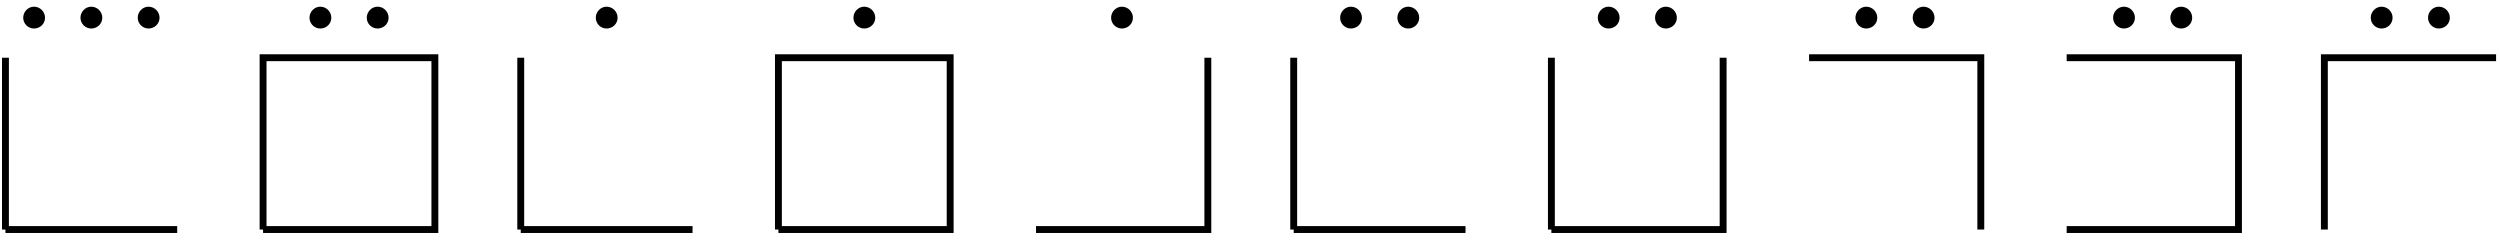
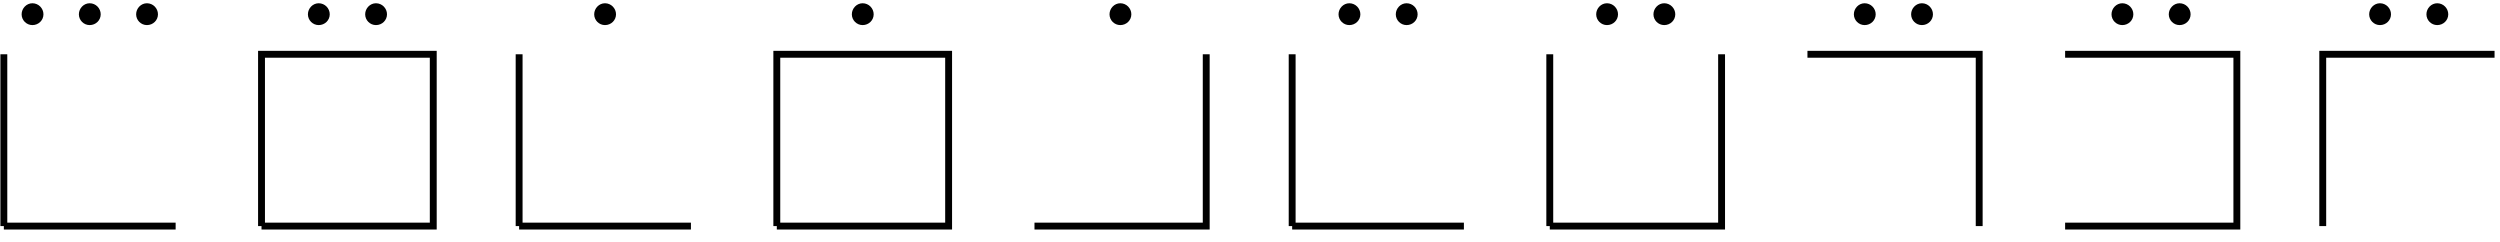
<svg xmlns="http://www.w3.org/2000/svg" xmlns:xlink="http://www.w3.org/1999/xlink" width="145pt" height="14pt" viewBox="0 0 145 14" version="1.1">
  <defs>
    <g>
      <symbol overflow="visible" id="glyph0-0">
        <path style="stroke:none;" d="" />
      </symbol>
      <symbol overflow="visible" id="glyph0-1">
        <path style="stroke:none;" d="M 2.297 -2.984 C 2.297 -3.328 2.016 -3.625 1.656 -3.625 C 1.312 -3.625 1.031 -3.328 1.031 -2.984 C 1.031 -2.641 1.312 -2.359 1.656 -2.359 C 2.016 -2.359 2.297 -2.641 2.297 -2.984 Z M 2.297 -2.984 " />
      </symbol>
    </g>
  </defs>
  <g id="surface1">
-     <path style="fill:none;stroke-width:0.399;stroke-linecap:butt;stroke-linejoin:miter;stroke:rgb(0%,0%,0%);stroke-opacity:1;stroke-miterlimit:10;" d="M 0.001 -0.001 L 9.962 -0.001 M 0.001 -0.001 L 0.001 9.964 M 14.943 -0.001 L 24.908 -0.001 L 24.908 9.964 L 14.943 9.964 L 14.943 -0.001 M 29.888 -0.001 L 39.853 -0.001 M 29.888 -0.001 L 29.888 9.964 M 44.833 -0.001 L 54.794 -0.001 L 54.794 9.964 L 44.833 9.964 L 44.833 -0.001 M 59.775 -0.001 L 69.74 -0.001 L 69.74 9.964 M 74.72 -0.001 L 84.685 -0.001 M 74.72 -0.001 L 74.72 9.964 M 89.665 -0.001 L 99.626 -0.001 L 99.626 9.964 M 89.665 9.964 L 89.665 -0.001 M 114.572 -0.001 L 114.572 9.964 L 104.611 9.964 M 119.552 -0.001 L 129.517 -0.001 L 129.517 9.964 L 119.552 9.964 M 144.458 9.964 L 134.498 9.964 L 134.498 -0.001 " transform="matrix(1,0,0,-1,0.315,13.312)" />
+     <path style="fill:none;stroke-width:0.399;stroke-linecap:butt;stroke-linejoin:miter;stroke:rgb(0%,0%,0%);stroke-opacity:1;stroke-miterlimit:10;" d="M -0 -0 L 9.964 -0 M -0 -0 L -0 9.965 M 14.945 -0 L 24.906 -0 L 24.906 9.965 L 14.945 9.965 L 14.945 -0 M 29.886 -0 L 39.851 -0 M 29.886 -0 L 29.886 9.965 M 44.832 -0 L 54.797 -0 L 54.797 9.965 L 44.832 9.965 L 44.832 -0 M 59.777 -0 L 69.738 -0 L 69.738 9.965 M 74.722 -0 L 84.683 -0 M 74.722 -0 L 74.722 9.965 M 89.664 -0 L 99.629 -0 L 99.629 9.965 M 89.664 9.965 L 89.664 -0 M 114.57 -0 L 114.57 9.965 L 104.609 9.965 M 119.554 -0 L 129.515 -0 L 129.515 9.965 L 119.554 9.965 M 144.461 9.965 L 134.496 9.965 L 134.496 -0 " transform="matrix(1,0,0,-1,0.223,13.113)" />
    <g style="fill:rgb(0%,0%,0%);fill-opacity:1;">
-       <use xlink:href="#glyph0-1" x="0.315" y="4.013" />
-       <use xlink:href="#glyph0-1" x="3.636" y="4.013" />
-       <use xlink:href="#glyph0-1" x="6.957" y="4.013" />
+       <use xlink:href="#glyph0-1" x="0.223" y="3.814" />
+       <use xlink:href="#glyph0-1" x="3.544" y="3.814" />
+       <use xlink:href="#glyph0-1" x="6.865" y="3.814" />
    </g>
    <g style="fill:rgb(0%,0%,0%);fill-opacity:1;">
-       <use xlink:href="#glyph0-1" x="16.92" y="4.013" />
-       <use xlink:href="#glyph0-1" x="20.241" y="4.013" />
+       <use xlink:href="#glyph0-1" x="16.828" y="3.814" />
+       <use xlink:href="#glyph0-1" x="20.149" y="3.814" />
    </g>
    <g style="fill:rgb(0%,0%,0%);fill-opacity:1;">
-       <use xlink:href="#glyph0-1" x="33.524" y="4.013" />
+       <use xlink:href="#glyph0-1" x="33.432" y="3.814" />
    </g>
    <g style="fill:rgb(0%,0%,0%);fill-opacity:1;">
-       <use xlink:href="#glyph0-1" x="48.468" y="4.013" />
+       <use xlink:href="#glyph0-1" x="48.376" y="3.814" />
    </g>
    <g style="fill:rgb(0%,0%,0%);fill-opacity:1;">
-       <use xlink:href="#glyph0-1" x="63.413" y="4.013" />
+       <use xlink:href="#glyph0-1" x="63.321" y="3.814" />
    </g>
    <g style="fill:rgb(0%,0%,0%);fill-opacity:1;">
-       <use xlink:href="#glyph0-1" x="76.696" y="4.013" />
-       <use xlink:href="#glyph0-1" x="80.017" y="4.013" />
+       <use xlink:href="#glyph0-1" x="76.604" y="3.814" />
+       <use xlink:href="#glyph0-1" x="79.925" y="3.814" />
    </g>
    <g style="fill:rgb(0%,0%,0%);fill-opacity:1;">
-       <use xlink:href="#glyph0-1" x="91.64" y="4.013" />
-       <use xlink:href="#glyph0-1" x="94.961" y="4.013" />
+       <use xlink:href="#glyph0-1" x="91.548" y="3.814" />
+       <use xlink:href="#glyph0-1" x="94.869" y="3.814" />
    </g>
    <g style="fill:rgb(0%,0%,0%);fill-opacity:1;">
-       <use xlink:href="#glyph0-1" x="106.585" y="4.013" />
-       <use xlink:href="#glyph0-1" x="109.906" y="4.013" />
+       <use xlink:href="#glyph0-1" x="106.493" y="3.814" />
+       <use xlink:href="#glyph0-1" x="109.814" y="3.814" />
    </g>
    <g style="fill:rgb(0%,0%,0%);fill-opacity:1;">
-       <use xlink:href="#glyph0-1" x="121.529" y="4.013" />
-       <use xlink:href="#glyph0-1" x="124.85" y="4.013" />
+       <use xlink:href="#glyph0-1" x="121.437" y="3.814" />
+       <use xlink:href="#glyph0-1" x="124.758" y="3.814" />
    </g>
    <g style="fill:rgb(0%,0%,0%);fill-opacity:1;">
-       <use xlink:href="#glyph0-1" x="136.473" y="4.013" />
-       <use xlink:href="#glyph0-1" x="139.794" y="4.013" />
+       <use xlink:href="#glyph0-1" x="136.381" y="3.814" />
+       <use xlink:href="#glyph0-1" x="139.702" y="3.814" />
    </g>
  </g>
</svg>
